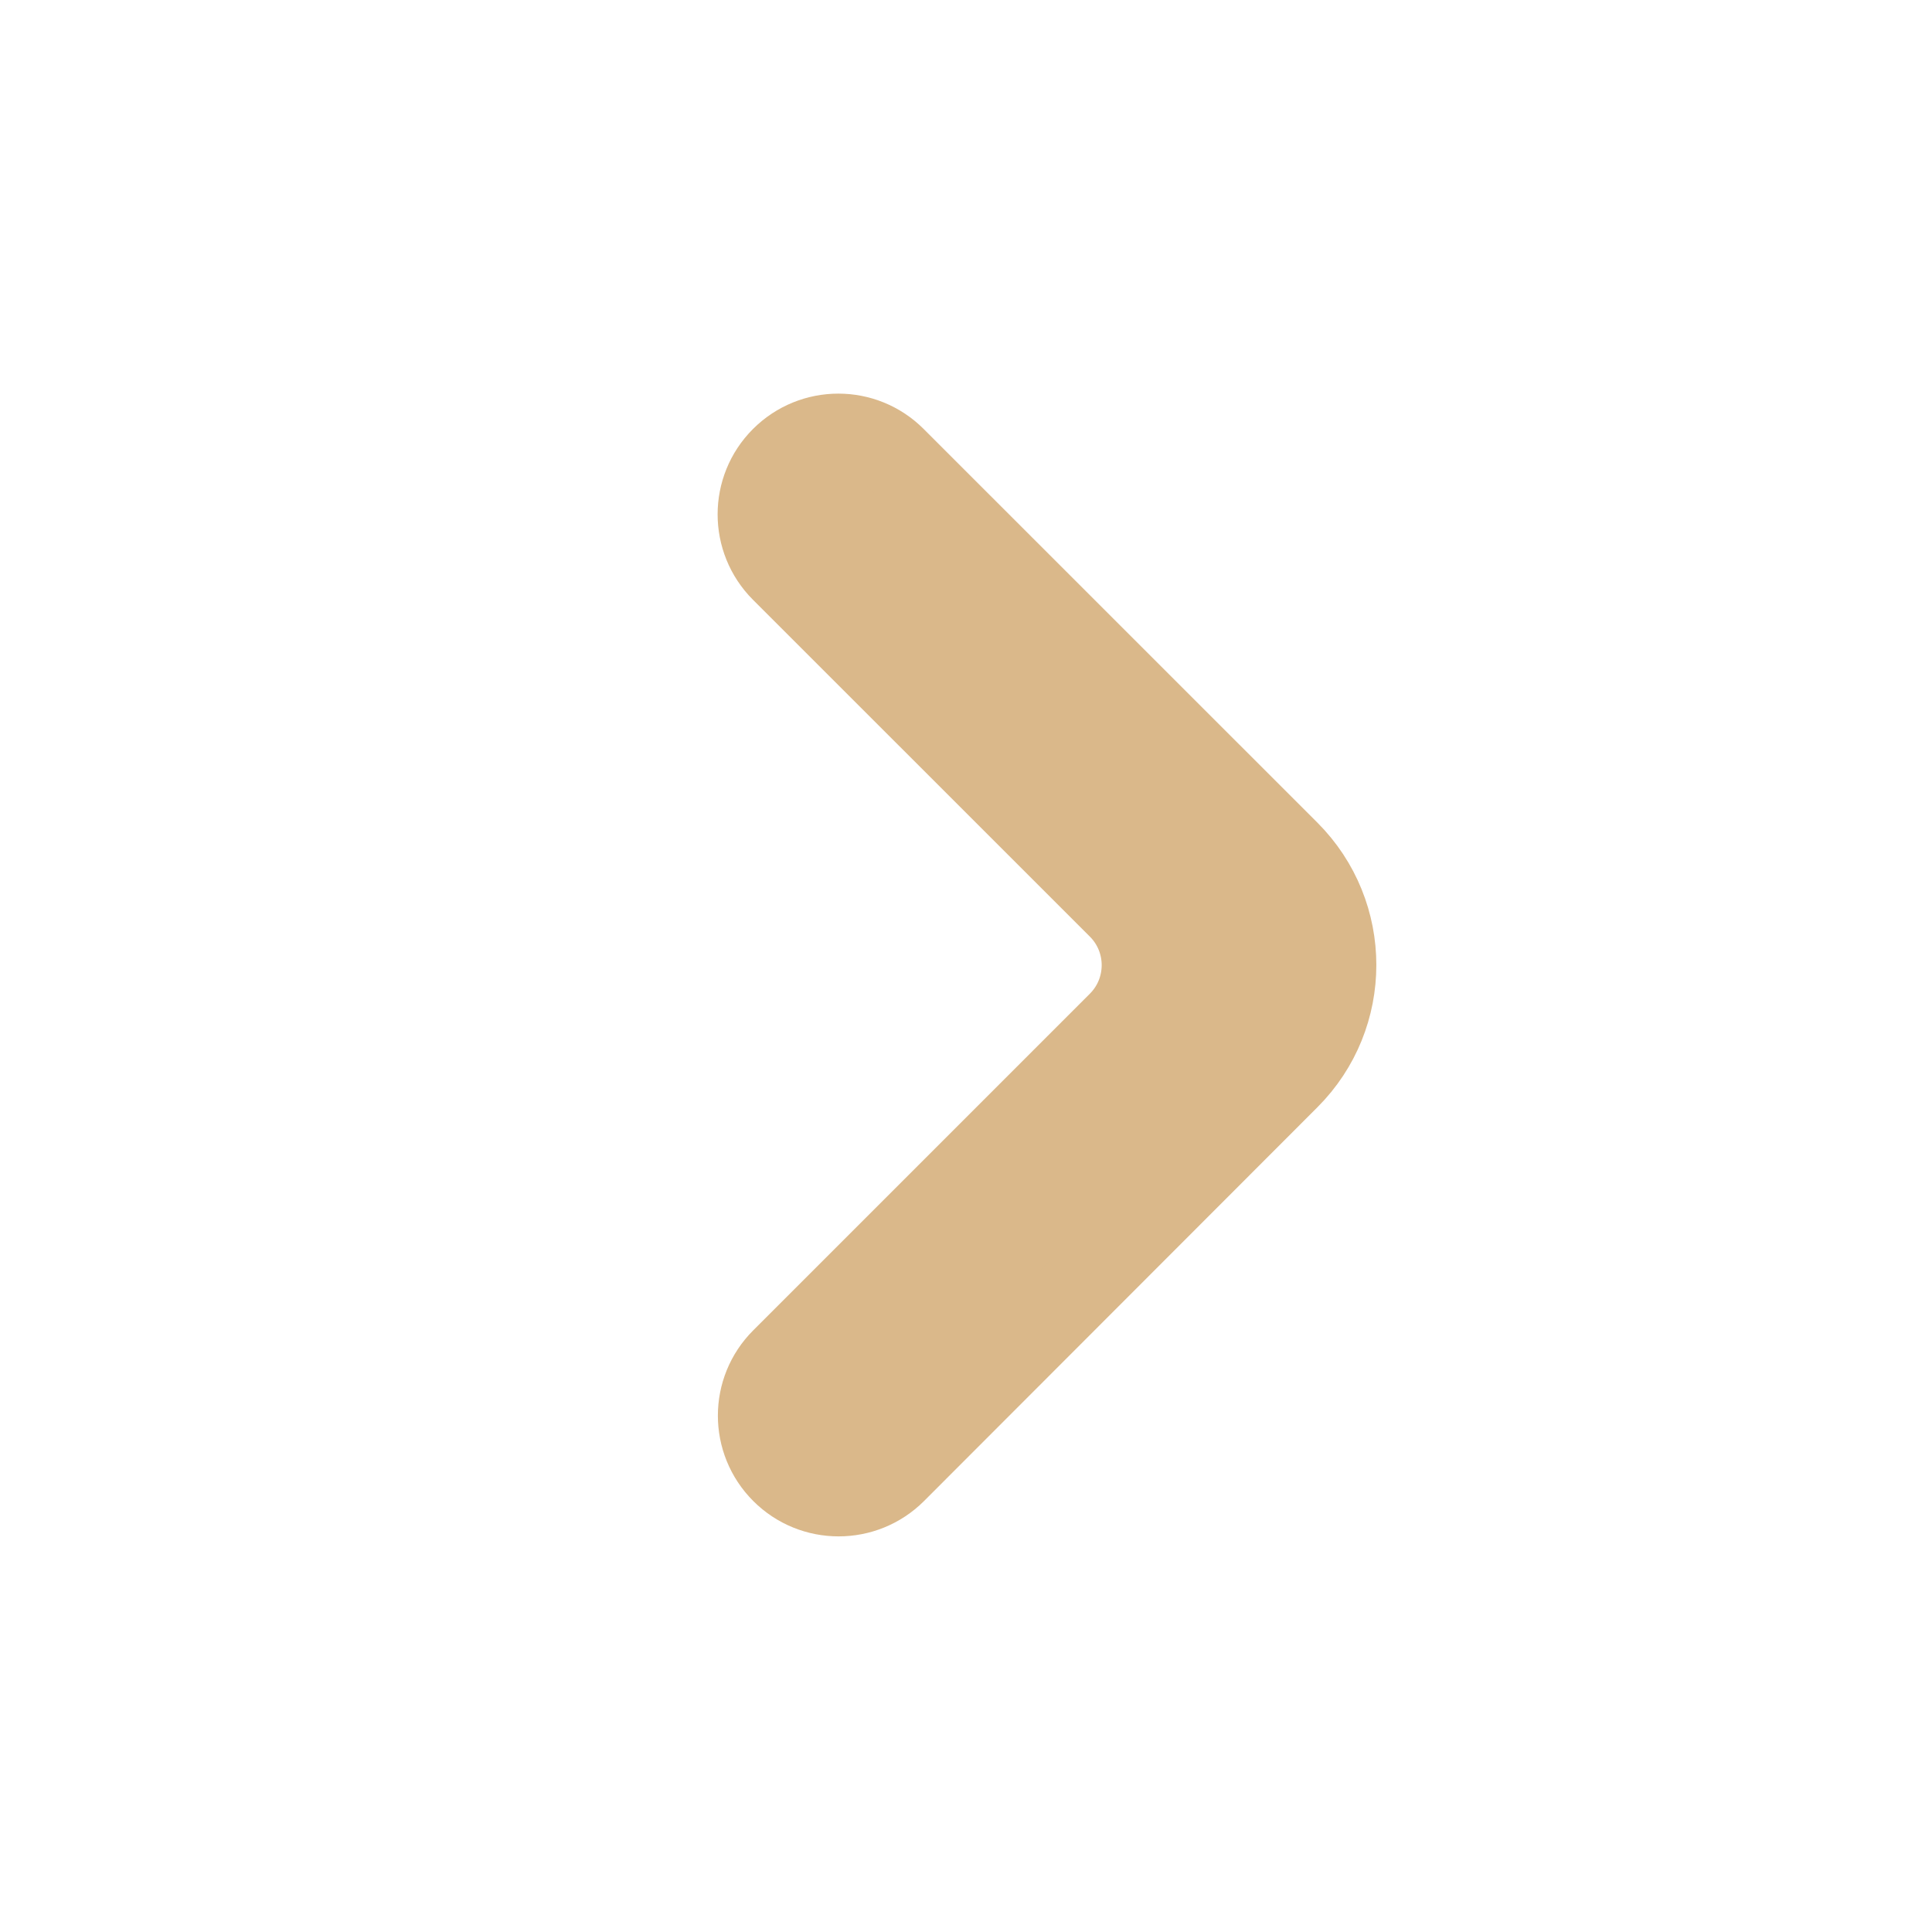
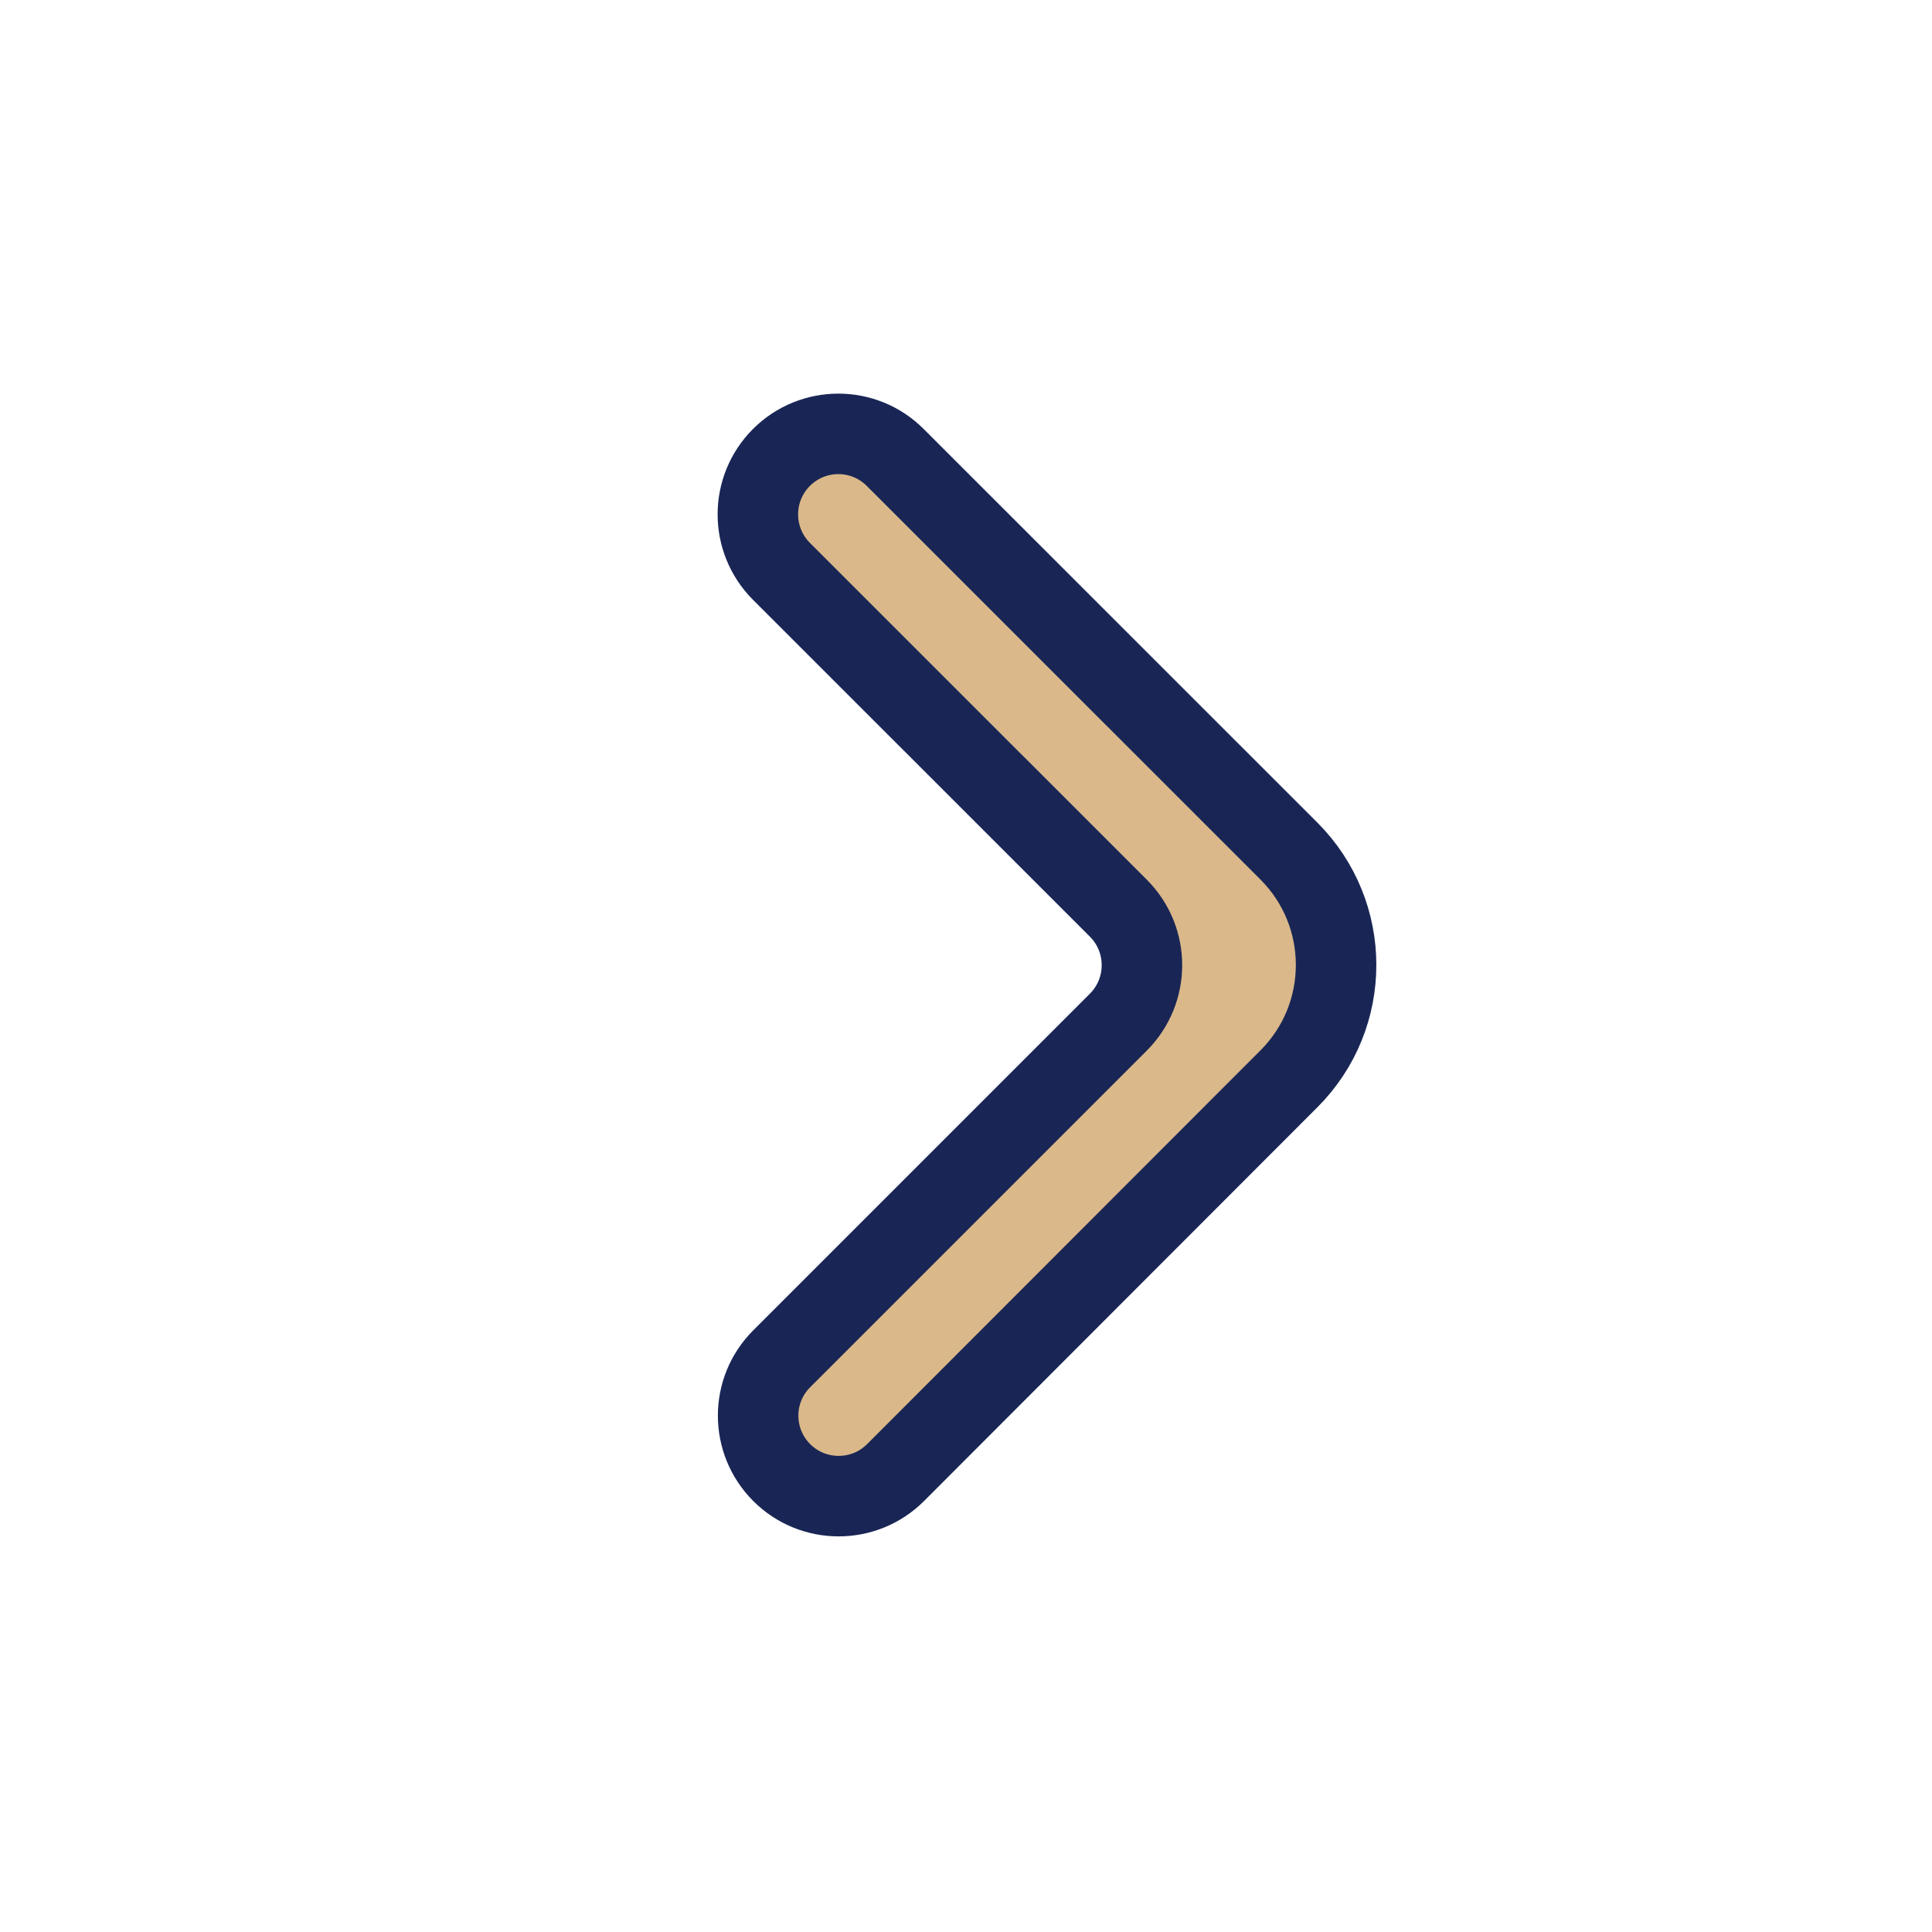
- <svg xmlns="http://www.w3.org/2000/svg" width="64px" height="64px" viewBox="0 0 24 24" fill="none" stroke="#DAB88A">
+ <svg xmlns="http://www.w3.org/2000/svg" width="64px" height="64px" viewBox="0 0 24 24" fill="none" stroke="#192655">
  <g id="SVGRepo_bgCarrier" stroke-width="0" />
  <g id="SVGRepo_tracerCarrier" stroke-linecap="round" stroke-linejoin="round" />
  <g id="SVGRepo_iconCarrier">
    <path d="M9.711 18.293C10.101 18.683 10.734 18.683 11.125 18.293L16.012 13.401C16.793 12.62 16.792 11.354 16.012 10.573L11.121 5.683C10.731 5.292 10.098 5.292 9.707 5.683C9.317 6.073 9.317 6.706 9.707 7.097L13.893 11.282C14.283 11.673 14.283 12.306 13.893 12.697L9.711 16.879C9.32 17.269 9.32 17.902 9.711 18.293Z" fill="#DAB88A" />
  </g>
</svg>
